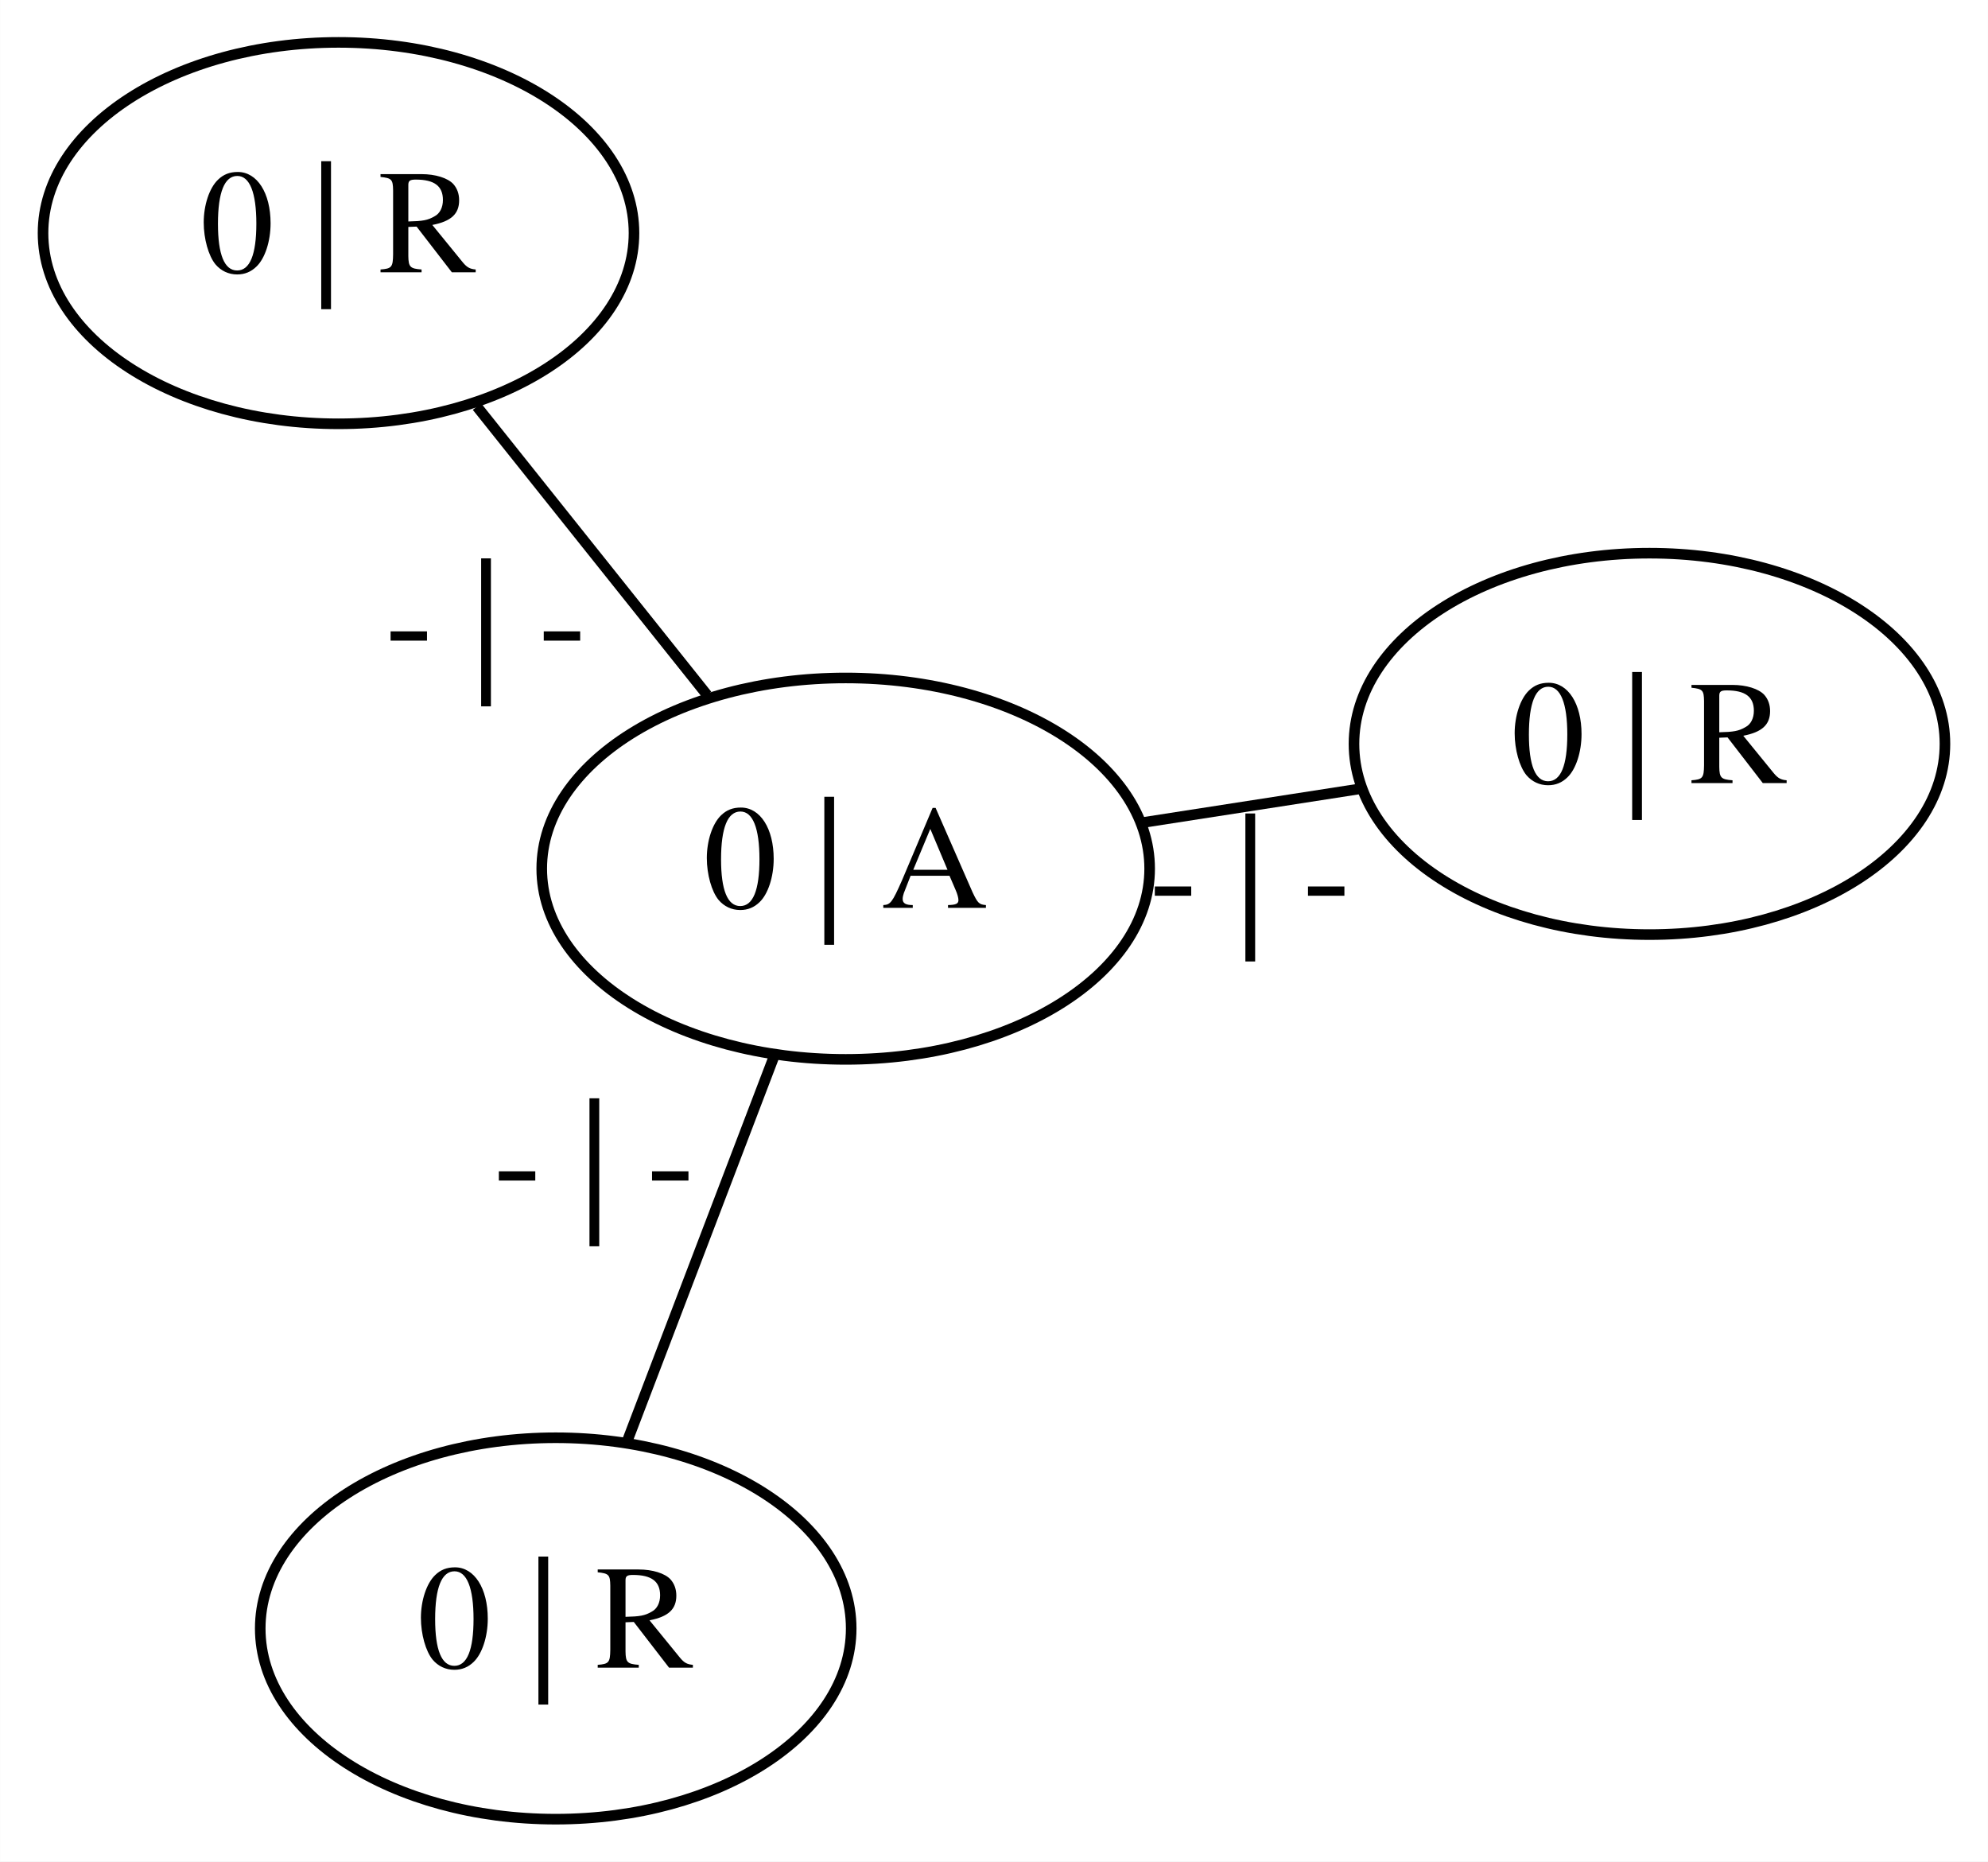
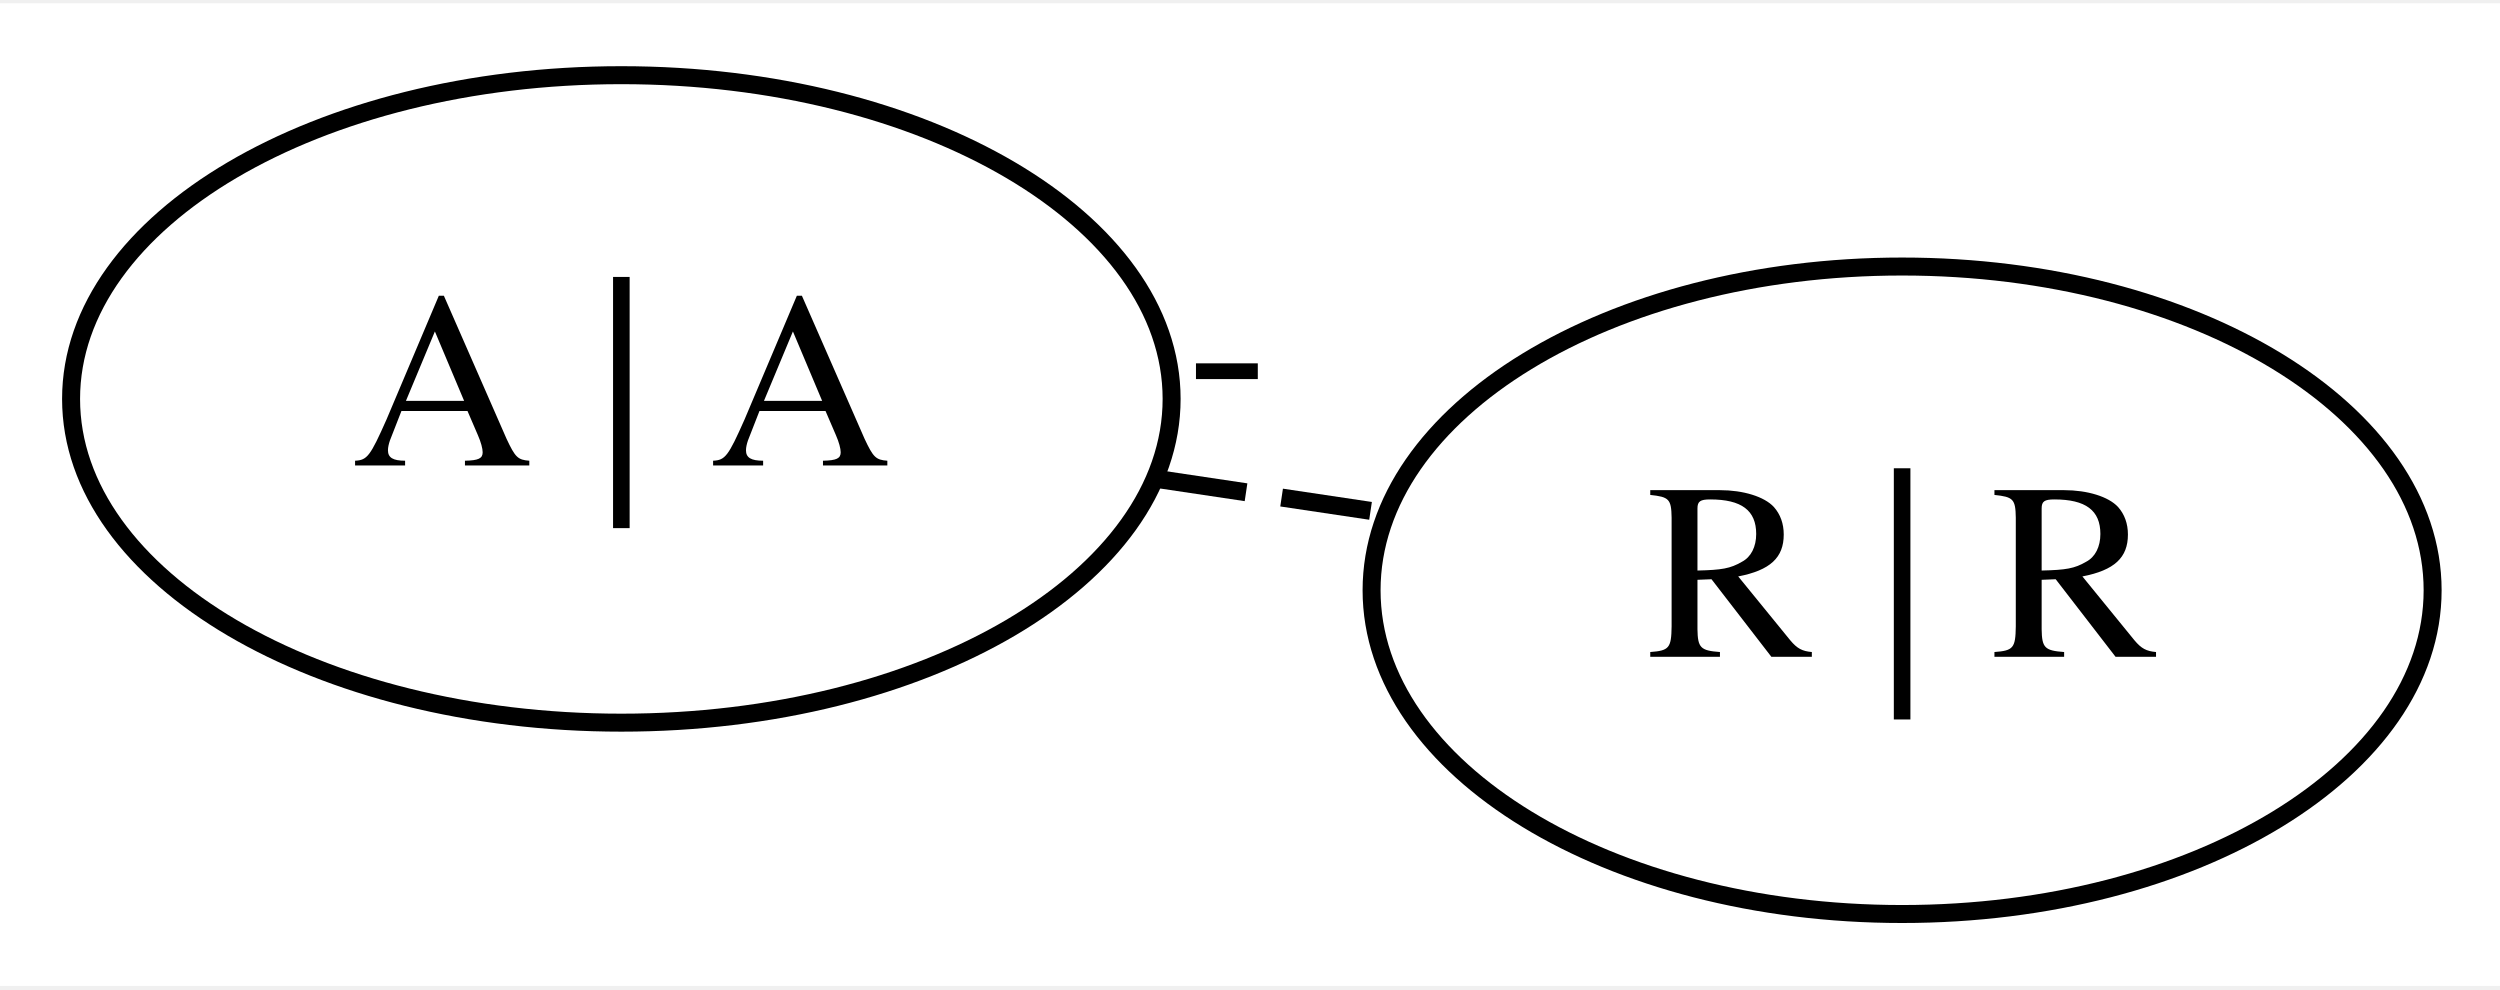
- <svg xmlns="http://www.w3.org/2000/svg" width="188pt" height="176pt" viewBox="0.00 0.00 187.66 175.70">
-   <g id="graph0" class="graph" transform="scale(1 1) rotate(0) translate(4 171.7004)">
-     <polygon fill="#ffffff" stroke="transparent" points="-4,4 -4,-171.7 183.658,-171.7 183.658,4 -4,4" />
+ <svg xmlns="http://www.w3.org/2000/svg" width="139pt" height="55pt" viewBox="0.00 0.00 139.00 54.64">
+   <g id="graph0" class="graph" transform="scale(1 1) rotate(0) translate(4 50.6391)">
+     <polygon fill="#ffffff" stroke="transparent" points="-4,4 -4,-50.639 135.004,-50.639 135.004,4 -4,4" />
    <g id="node1" class="node">
-       <ellipse fill="none" stroke="#000000" cx="75.829" cy="-89.712" rx="28.695" ry="18" />
-       <text text-anchor="middle" x="75.829" y="-86.012" font-family="Times,serif" font-size="14.00" fill="#000000">0 | A</text>
+       <ellipse fill="none" stroke="#000000" cx="30.547" cy="-28.639" rx="30.595" ry="18" />
+       <text text-anchor="middle" x="30.547" y="-24.939" font-family="Times,serif" font-size="14.00" fill="#000000">A | A</text>
    </g>
    <g id="node2" class="node">
-       <ellipse fill="none" stroke="#000000" cx="151.71" cy="-101.489" rx="27.895" ry="18" />
-       <text text-anchor="middle" x="151.71" y="-97.789" font-family="Times,serif" font-size="14.00" fill="#000000">0 | R</text>
+       <ellipse fill="none" stroke="#000000" cx="101.757" cy="-18" rx="29.497" ry="18" />
+       <text text-anchor="middle" x="101.757" y="-14.3" font-family="Times,serif" font-size="14.00" fill="#000000">R | R</text>
    </g>
    <g id="edge1" class="edge">
-       <path fill="none" stroke="#000000" d="M103.654,-94.031C110.421,-95.081 117.652,-96.203 124.396,-97.25" />
-       <text text-anchor="middle" x="114.025" y="-84.44" font-family="Times,serif" font-size="14.00" fill="#000000">- | -</text>
-     </g>
-     <g id="node3" class="node">
-       <ellipse fill="none" stroke="#000000" cx="48.453" cy="-18" rx="27.895" ry="18" />
-       <text text-anchor="middle" x="48.453" y="-14.3" font-family="Times,serif" font-size="14.00" fill="#000000">0 | R</text>
-     </g>
-     <g id="edge2" class="edge">
-       <path fill="none" stroke="#000000" d="M69.062,-71.985C64.819,-60.87 59.371,-46.599 55.142,-35.523" />
-       <text text-anchor="middle" x="52.102" y="-57.554" font-family="Times,serif" font-size="14.00" fill="#000000">- | -</text>
-     </g>
-     <g id="node4" class="node">
-       <ellipse fill="none" stroke="#000000" cx="27.948" cy="-149.7" rx="27.895" ry="18" />
-       <text text-anchor="middle" x="27.948" y="-146" font-family="Times,serif" font-size="14.00" fill="#000000">0 | R</text>
-     </g>
-     <g id="edge3" class="edge">
-       <path fill="none" stroke="#000000" d="M62.745,-106.104C55.989,-114.569 47.77,-124.867 41.016,-133.328" />
-       <text text-anchor="middle" x="41.88" y="-108.516" font-family="Times,serif" font-size="14.00" fill="#000000">- | -</text>
+       <path fill="none" stroke="#000000" stroke-dasharray="5,2" d="M60.334,-24.189C64.603,-23.551 68.986,-22.896 73.229,-22.262" />
+       <text text-anchor="middle" x="64.282" y="-27.026" font-family="Times,serif" font-size="14.00" fill="#000000">-</text>
    </g>
  </g>
</svg>
